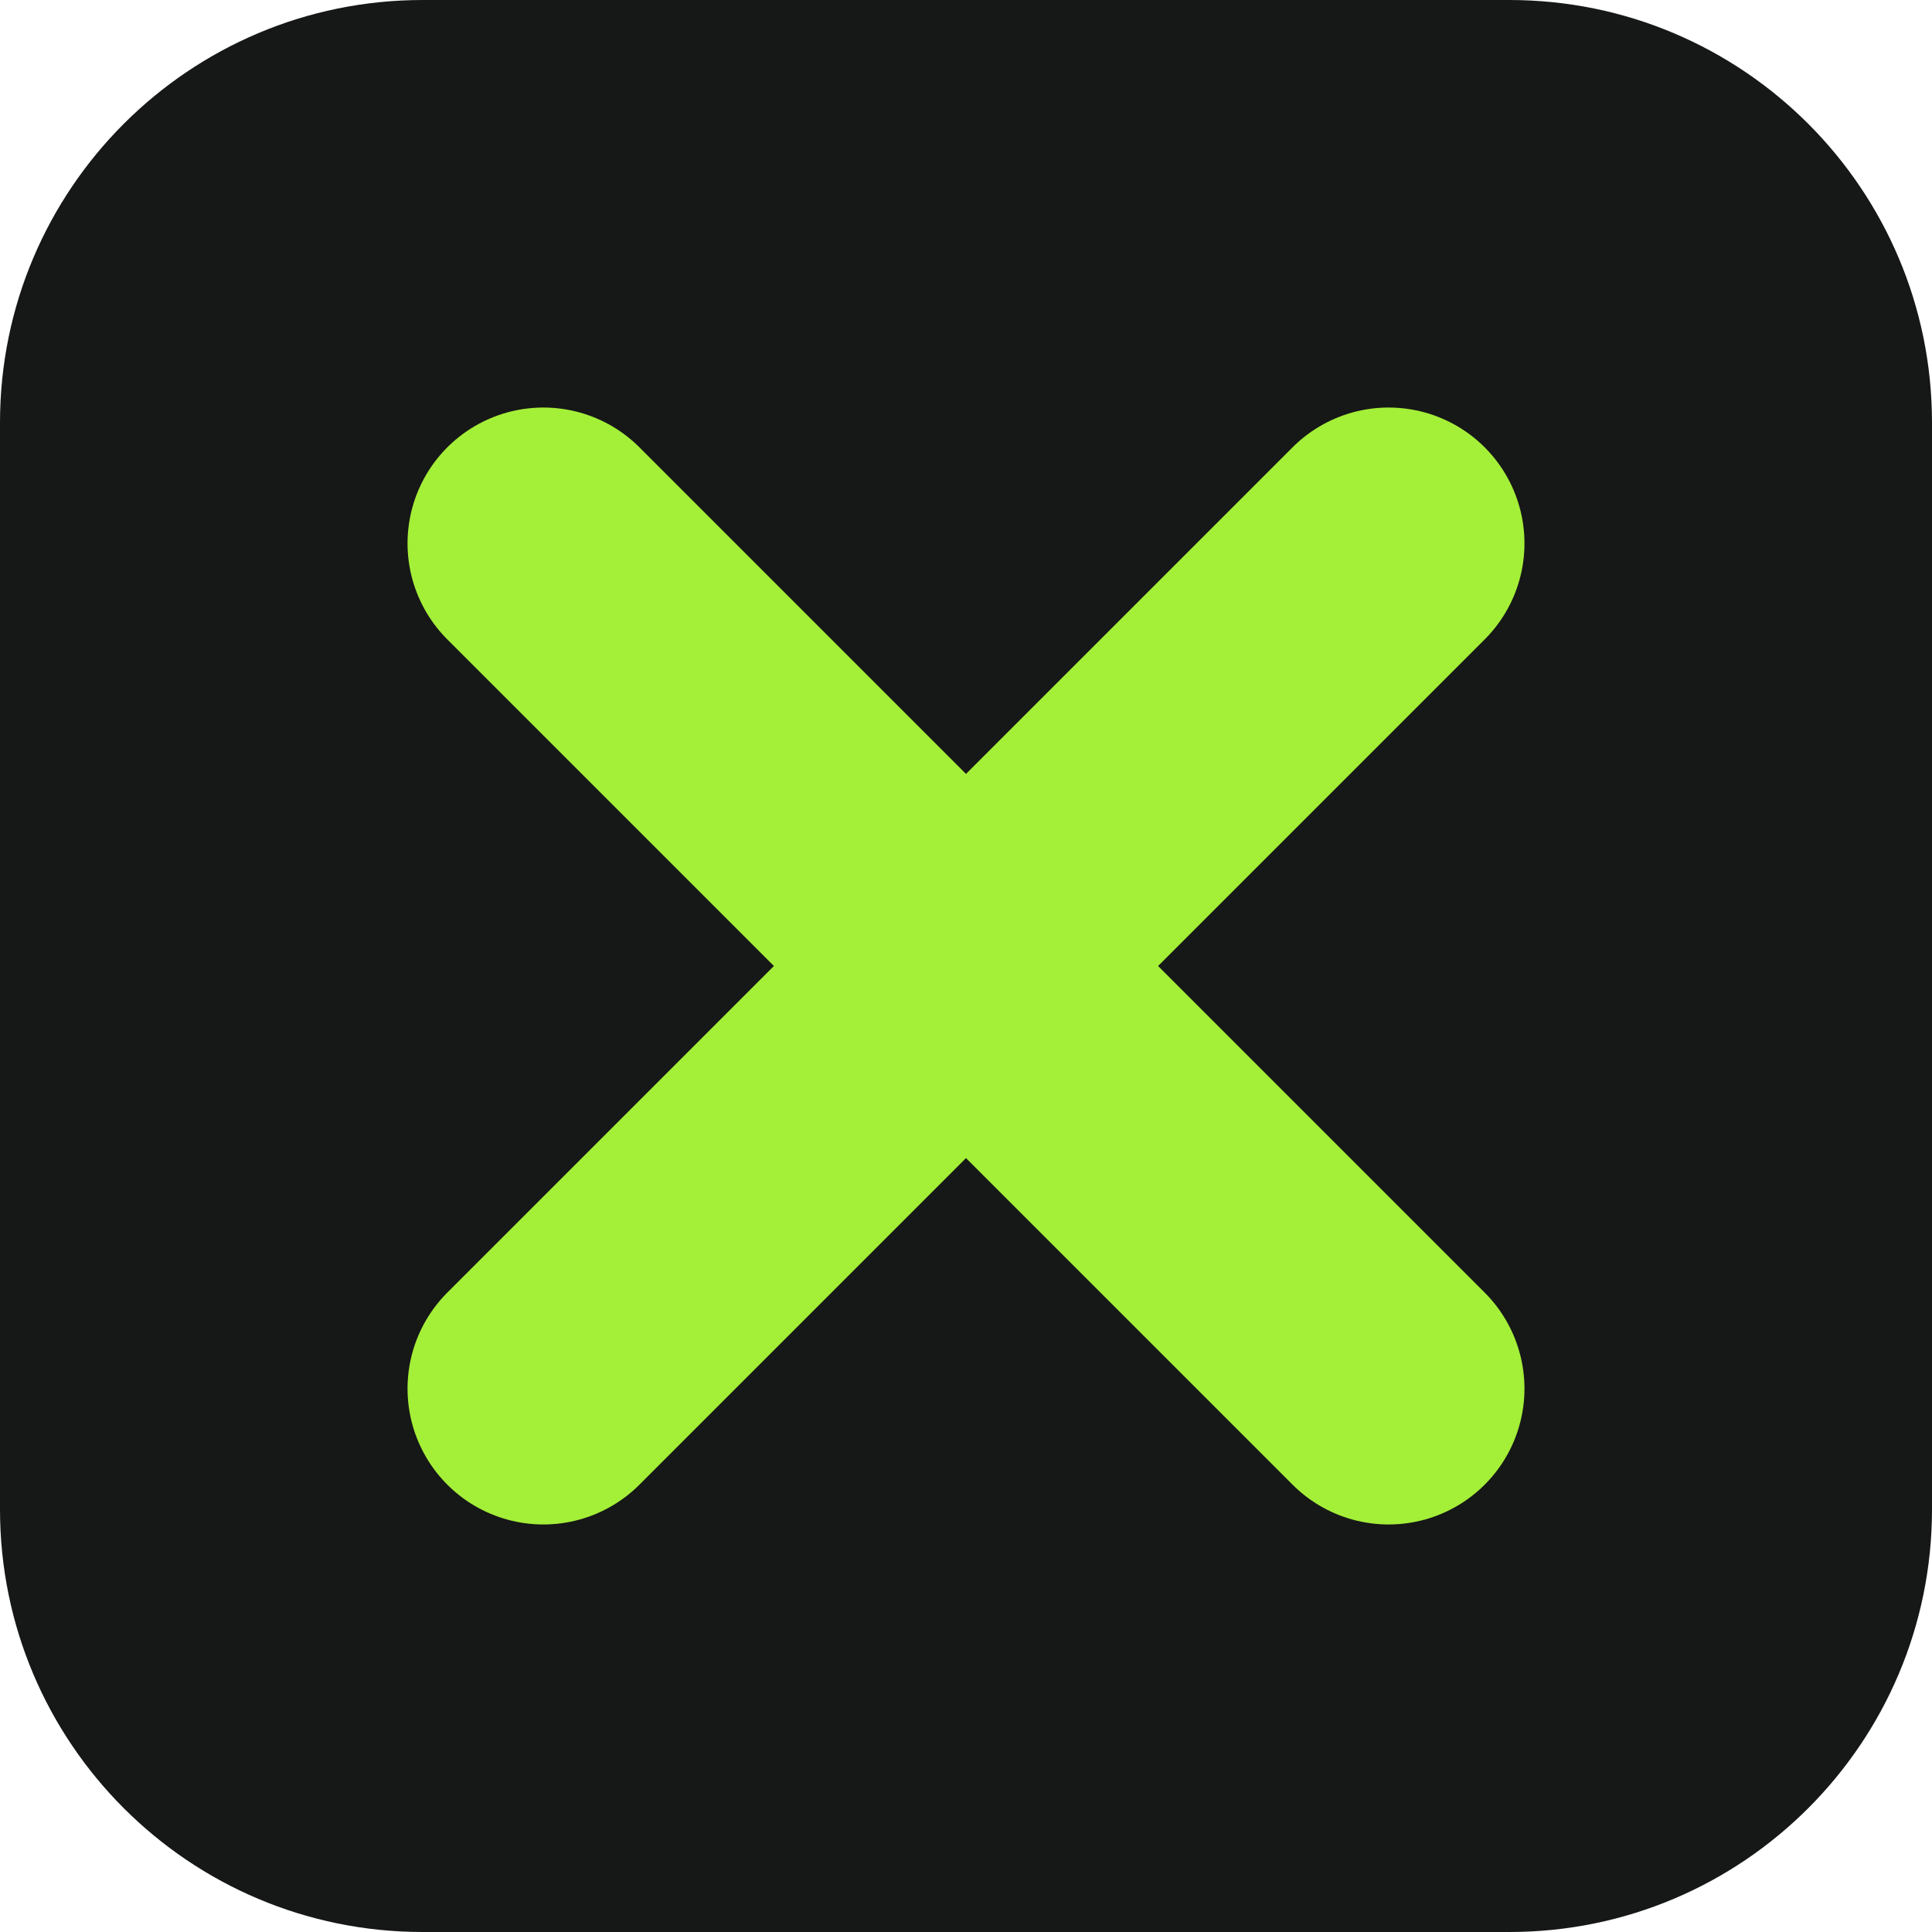
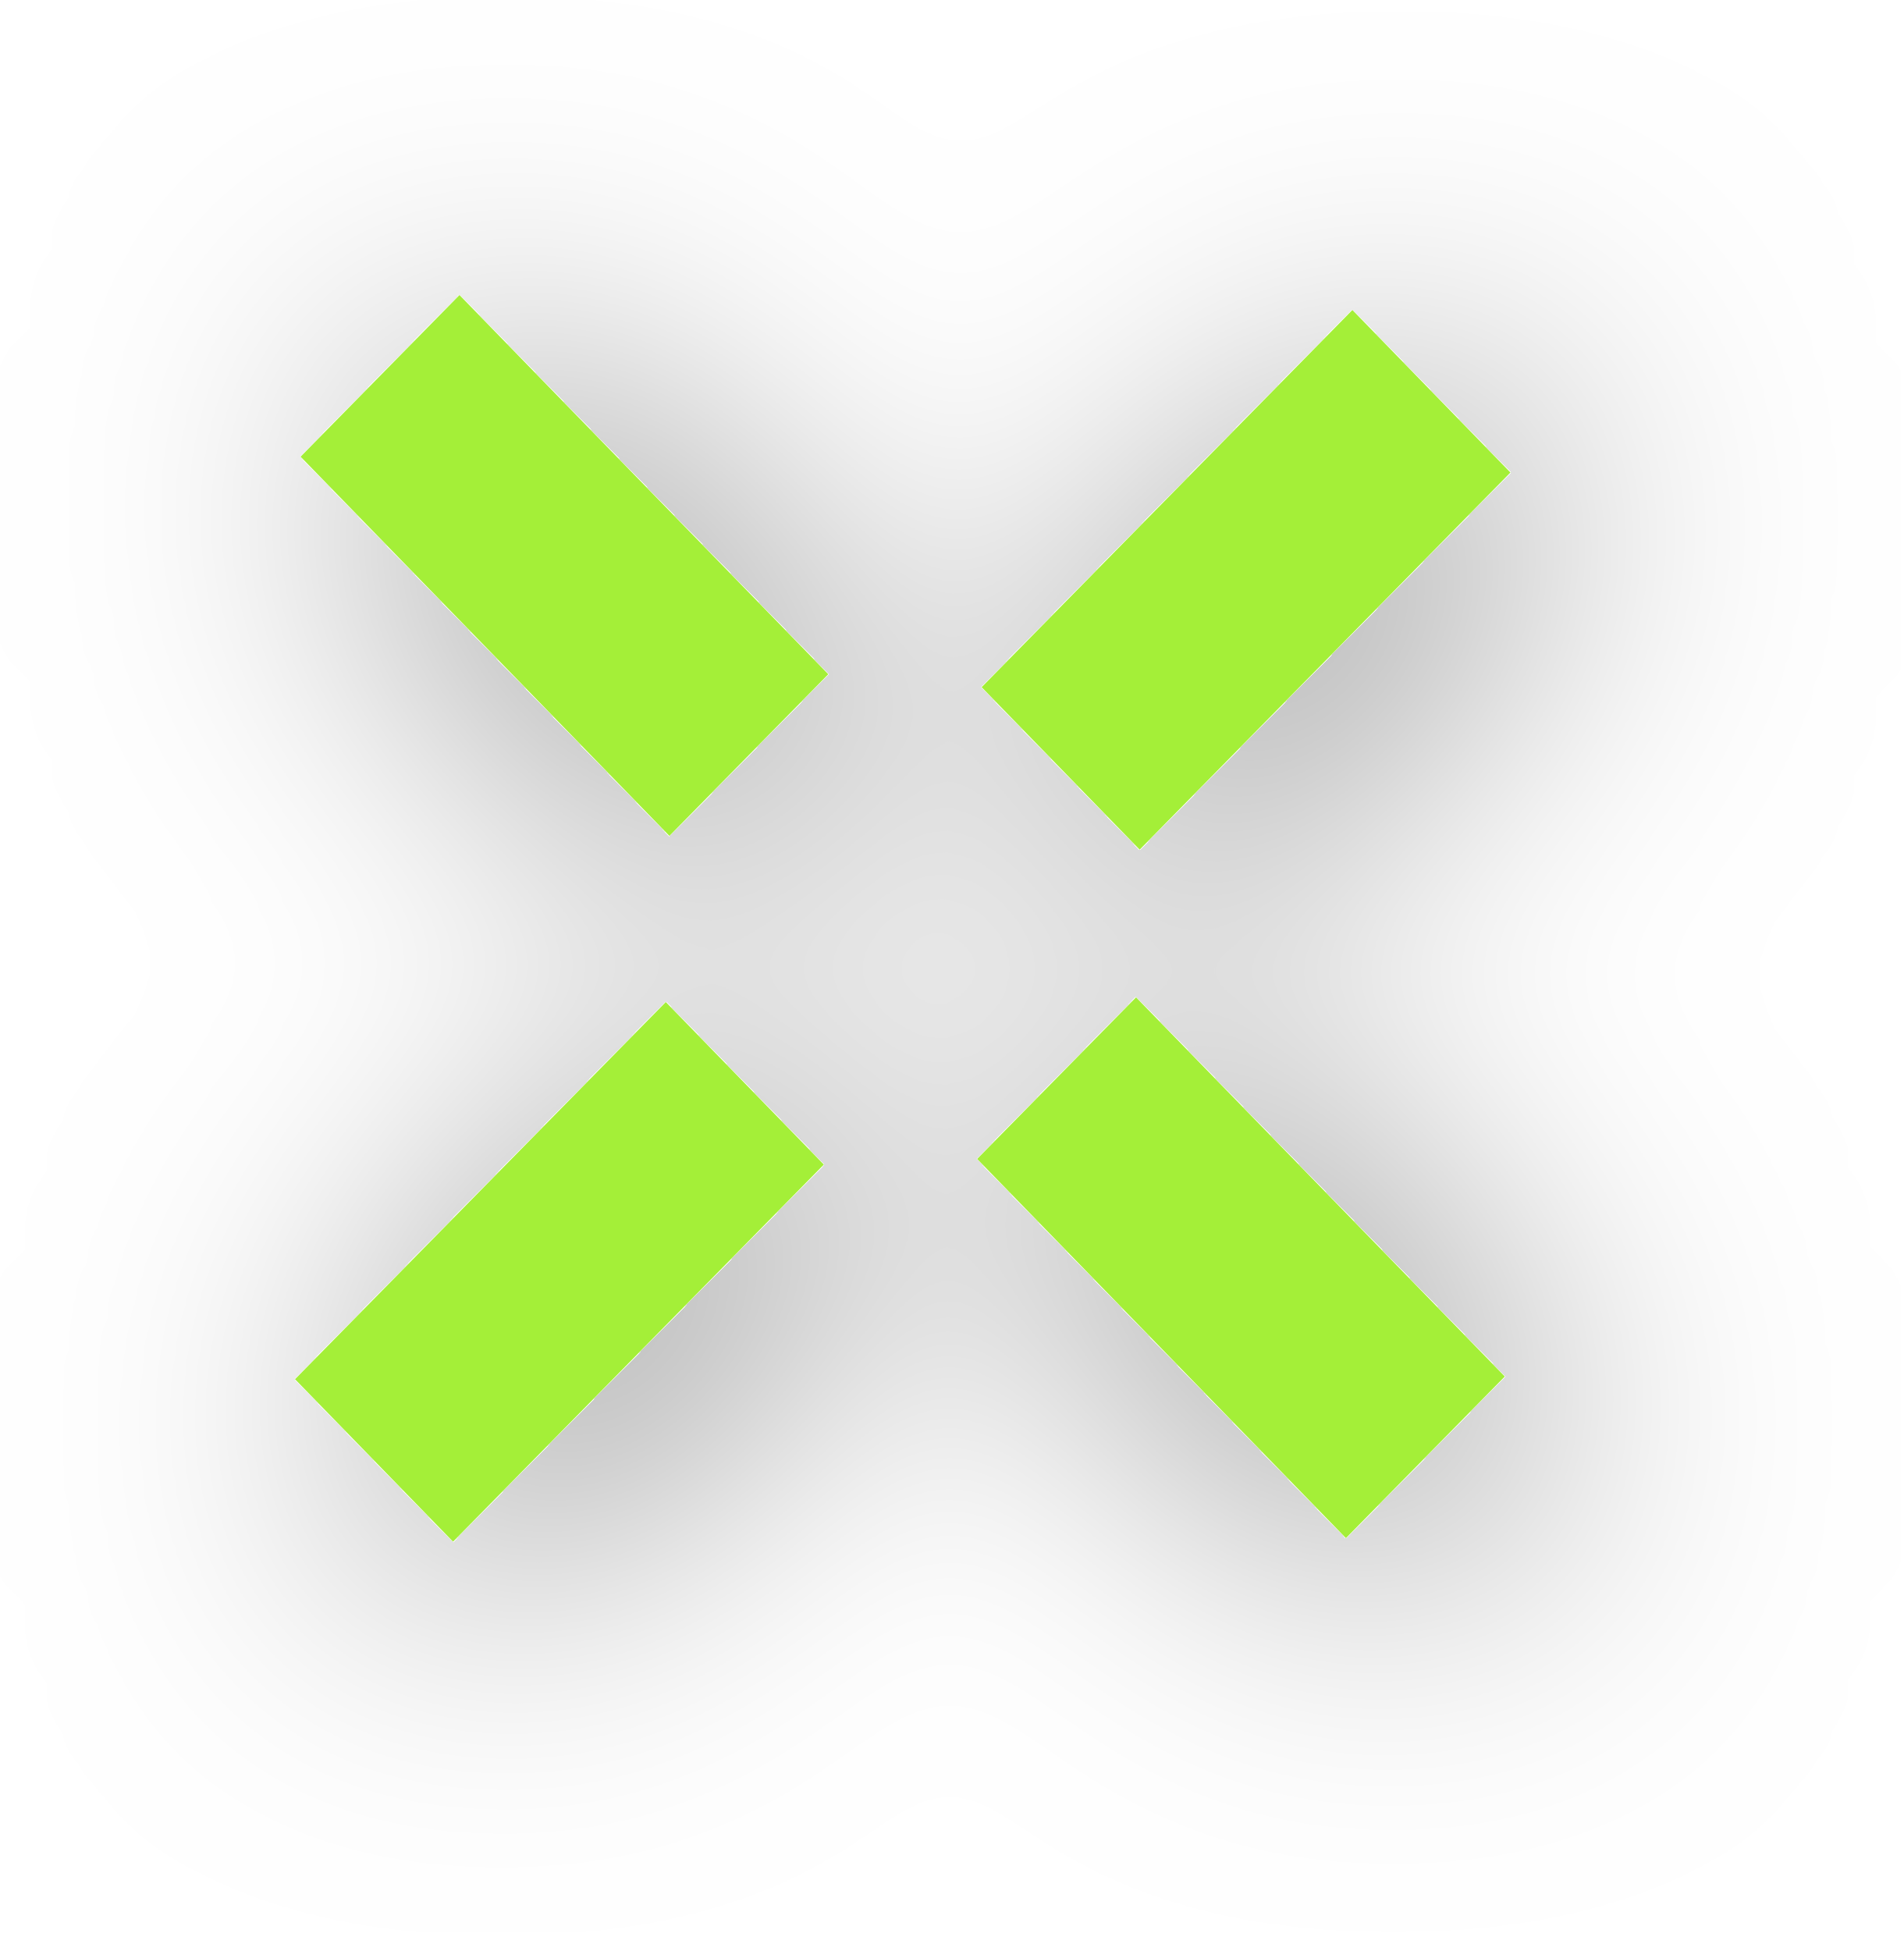
- <svg xmlns="http://www.w3.org/2000/svg" viewBox="0 0 32 32">
-   <rect width="32" height="32" rx="7" fill="#161717" />
-   <path d="M9 9l14 14M23 9L9 23" stroke="#A4EF38" stroke-width="4.5" stroke-linecap="round" />
+ <svg xmlns="http://www.w3.org/2000/svg" width="40" height="41" viewBox="0 0 40 41" fill="none">
+   <g filter="url(#filter0_d_431_718)">
+     <path d="M28.423 6.514L20.63 14.441L23.952 17.856L31.745 9.93L28.423 6.514Z" fill="#A4EF38" style="fill:#A4EF38;fill:color(display-p3 0.643 0.937 0.22);fill-opacity:1;" />
+     <path d="M9.657 6.2L6.317 9.597L14.069 17.567L17.409 14.169L9.657 6.2Z" fill="#A4EF38" style="fill:#A4EF38;fill:color(display-p3 0.643 0.937 0.22);fill-opacity:1;" />
+     <path d="M13.993 21.057L6.2 28.984L9.522 32.399L17.315 24.473L13.993 21.057Z" fill="#A4EF38" style="fill:#A4EF38;fill:color(display-p3 0.643 0.937 0.22);fill-opacity:1;" />
+     <path d="M23.876 20.958L20.536 24.355L28.287 32.324L31.627 28.927L23.876 20.958Z" fill="#A4EF38" style="fill:#A4EF38;fill:color(display-p3 0.643 0.937 0.22);fill-opacity:1;" />
+   </g>
+   <defs>
+     <filter id="filter0_d_431_718" x="1.23978e-05" y="1.23978e-05" width="39.945" height="40.599" filterUnits="userSpaceOnUse" color-interpolation-filters="sRGB">
+       <feFlood flood-opacity="0" result="BackgroundImageFix" />
+       <feColorMatrix in="SourceAlpha" type="matrix" values="0 0 0 0 0 0 0 0 0 0 0 0 0 0 0 0 0 0 127 0" result="hardAlpha" />
+       <feOffset dx="1" dy="1" />
+       <feGaussianBlur stdDeviation="3.6" />
+       <feComposite in2="hardAlpha" operator="out" />
+       <feColorMatrix type="matrix" values="0 0 0 0 0 0 0 0 0 0 0 0 0 0 0 0 0 0 0.5 0" />
+       <feBlend mode="normal" in2="BackgroundImageFix" result="effect1_dropShadow_431_718" />
+       <feBlend mode="normal" in="SourceGraphic" in2="effect1_dropShadow_431_718" result="shape" />
+     </filter>
+   </defs>
</svg>
